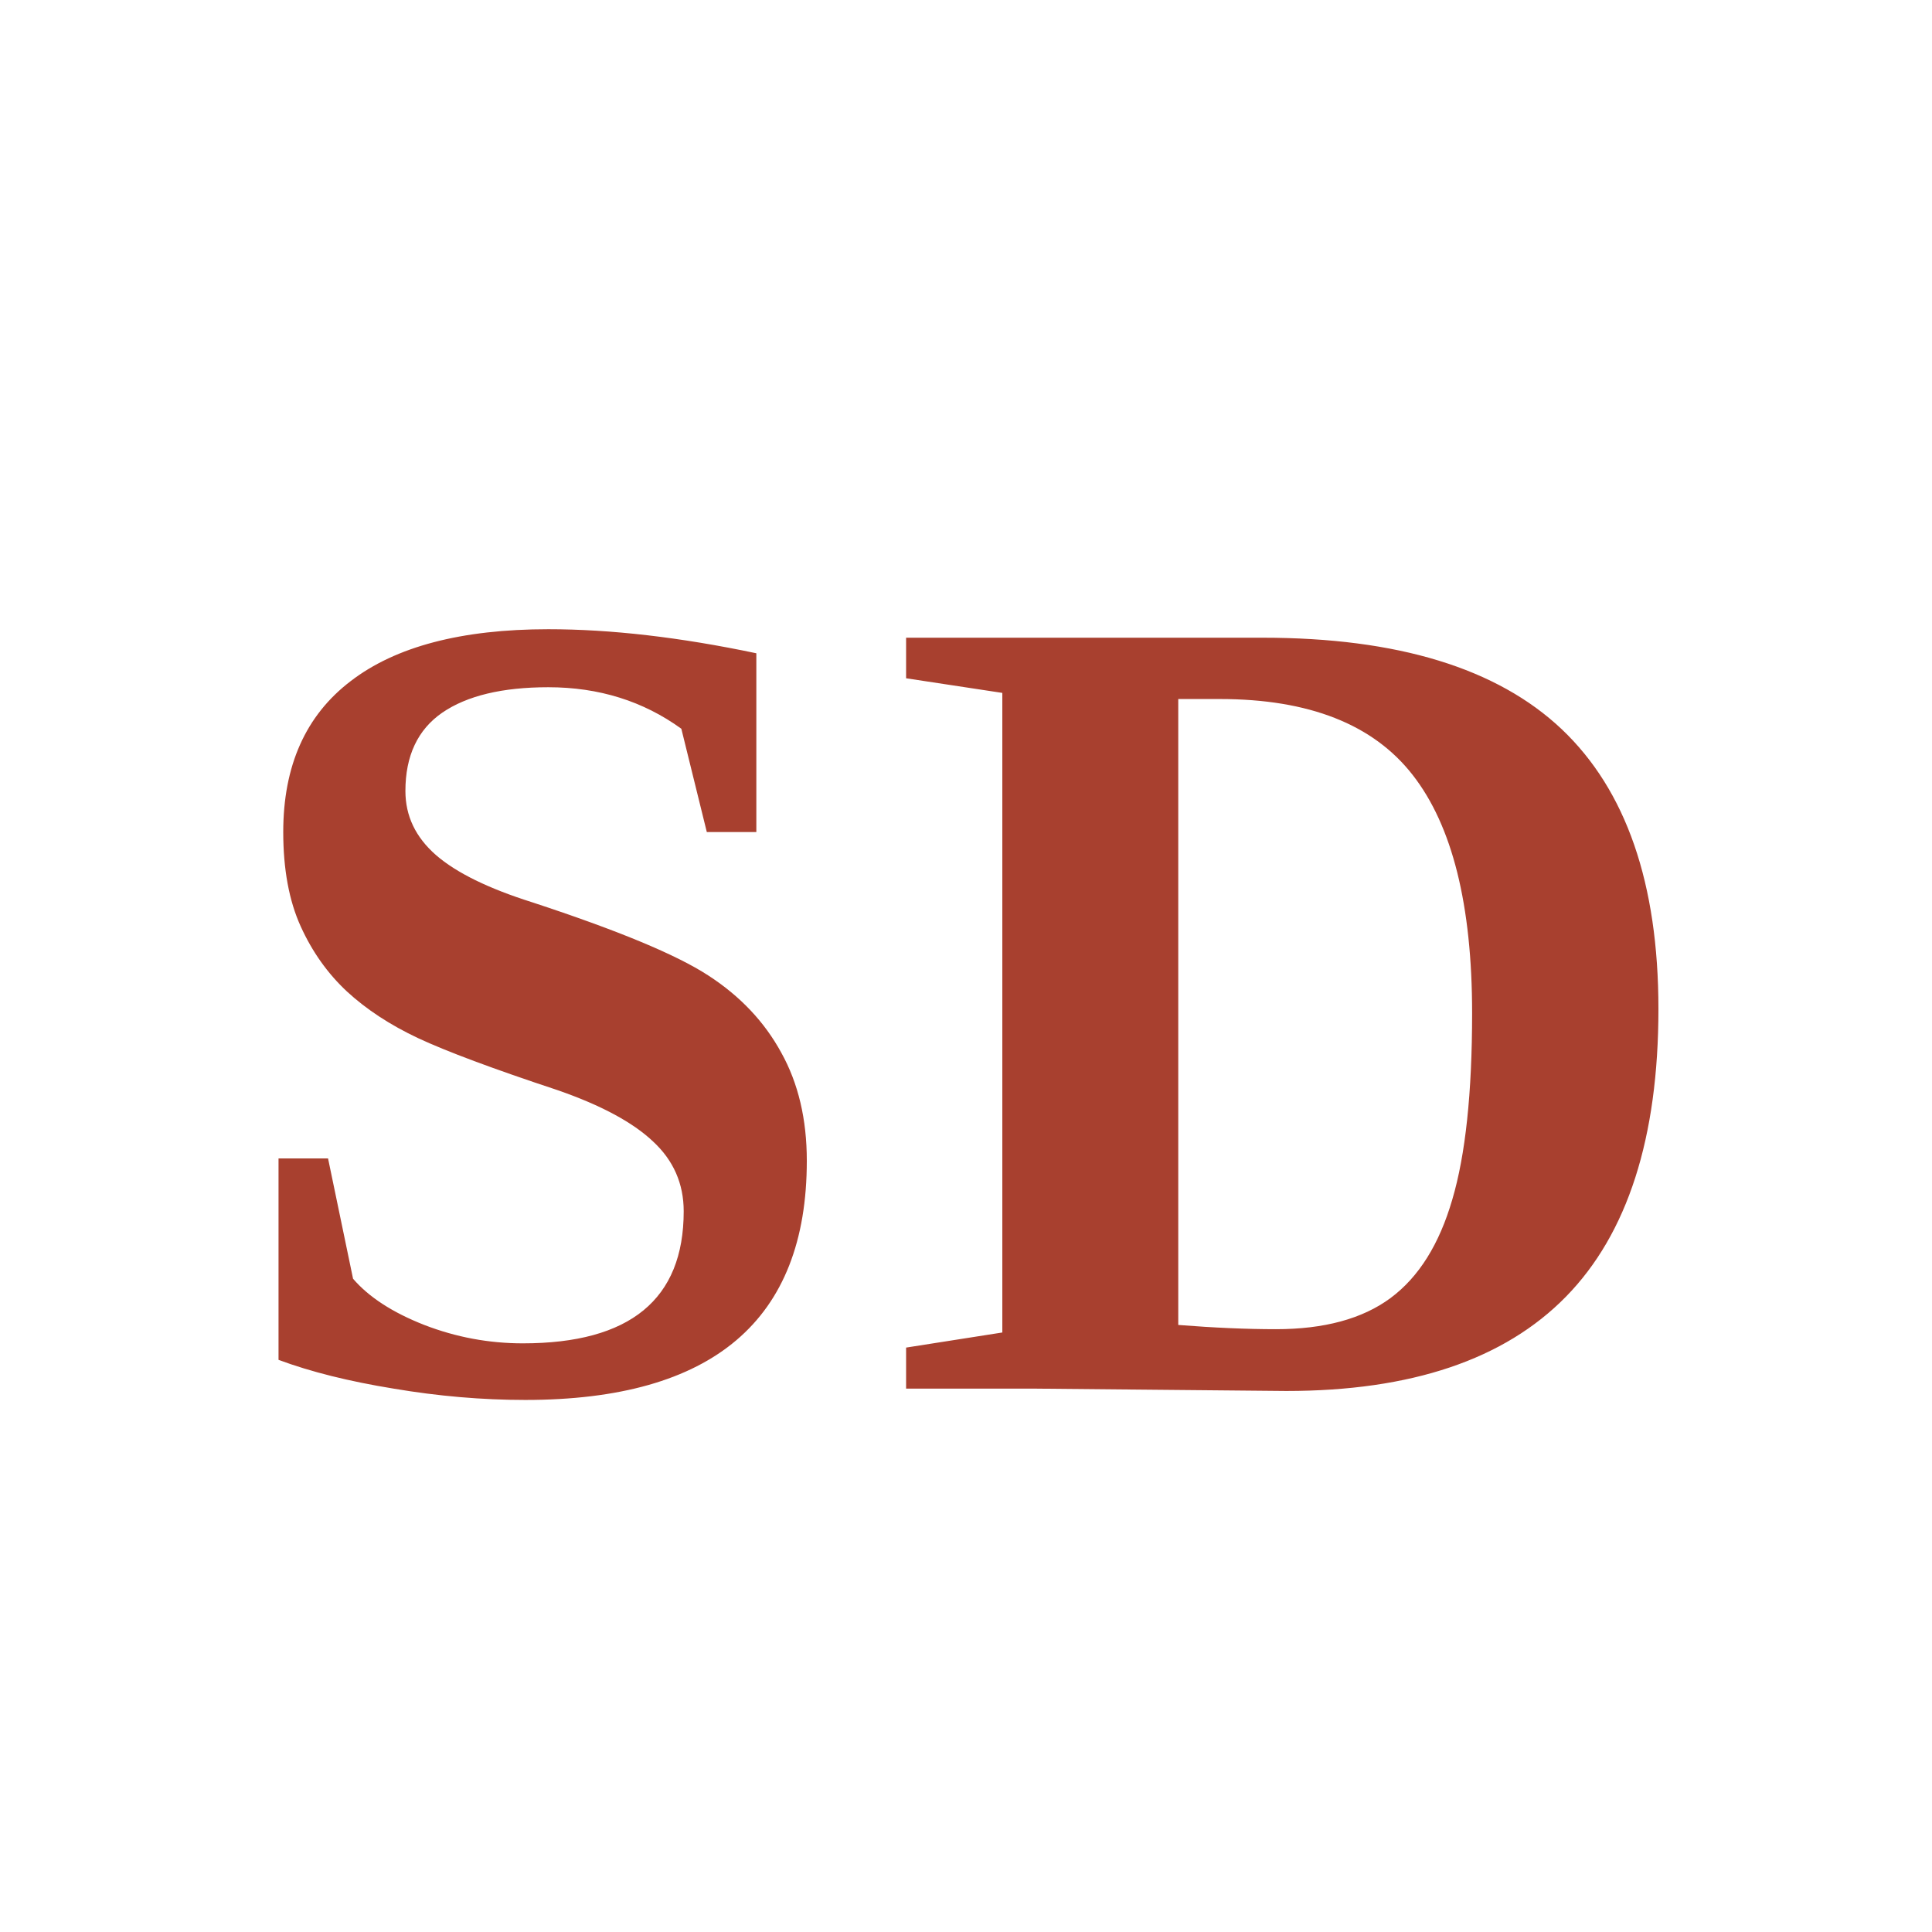
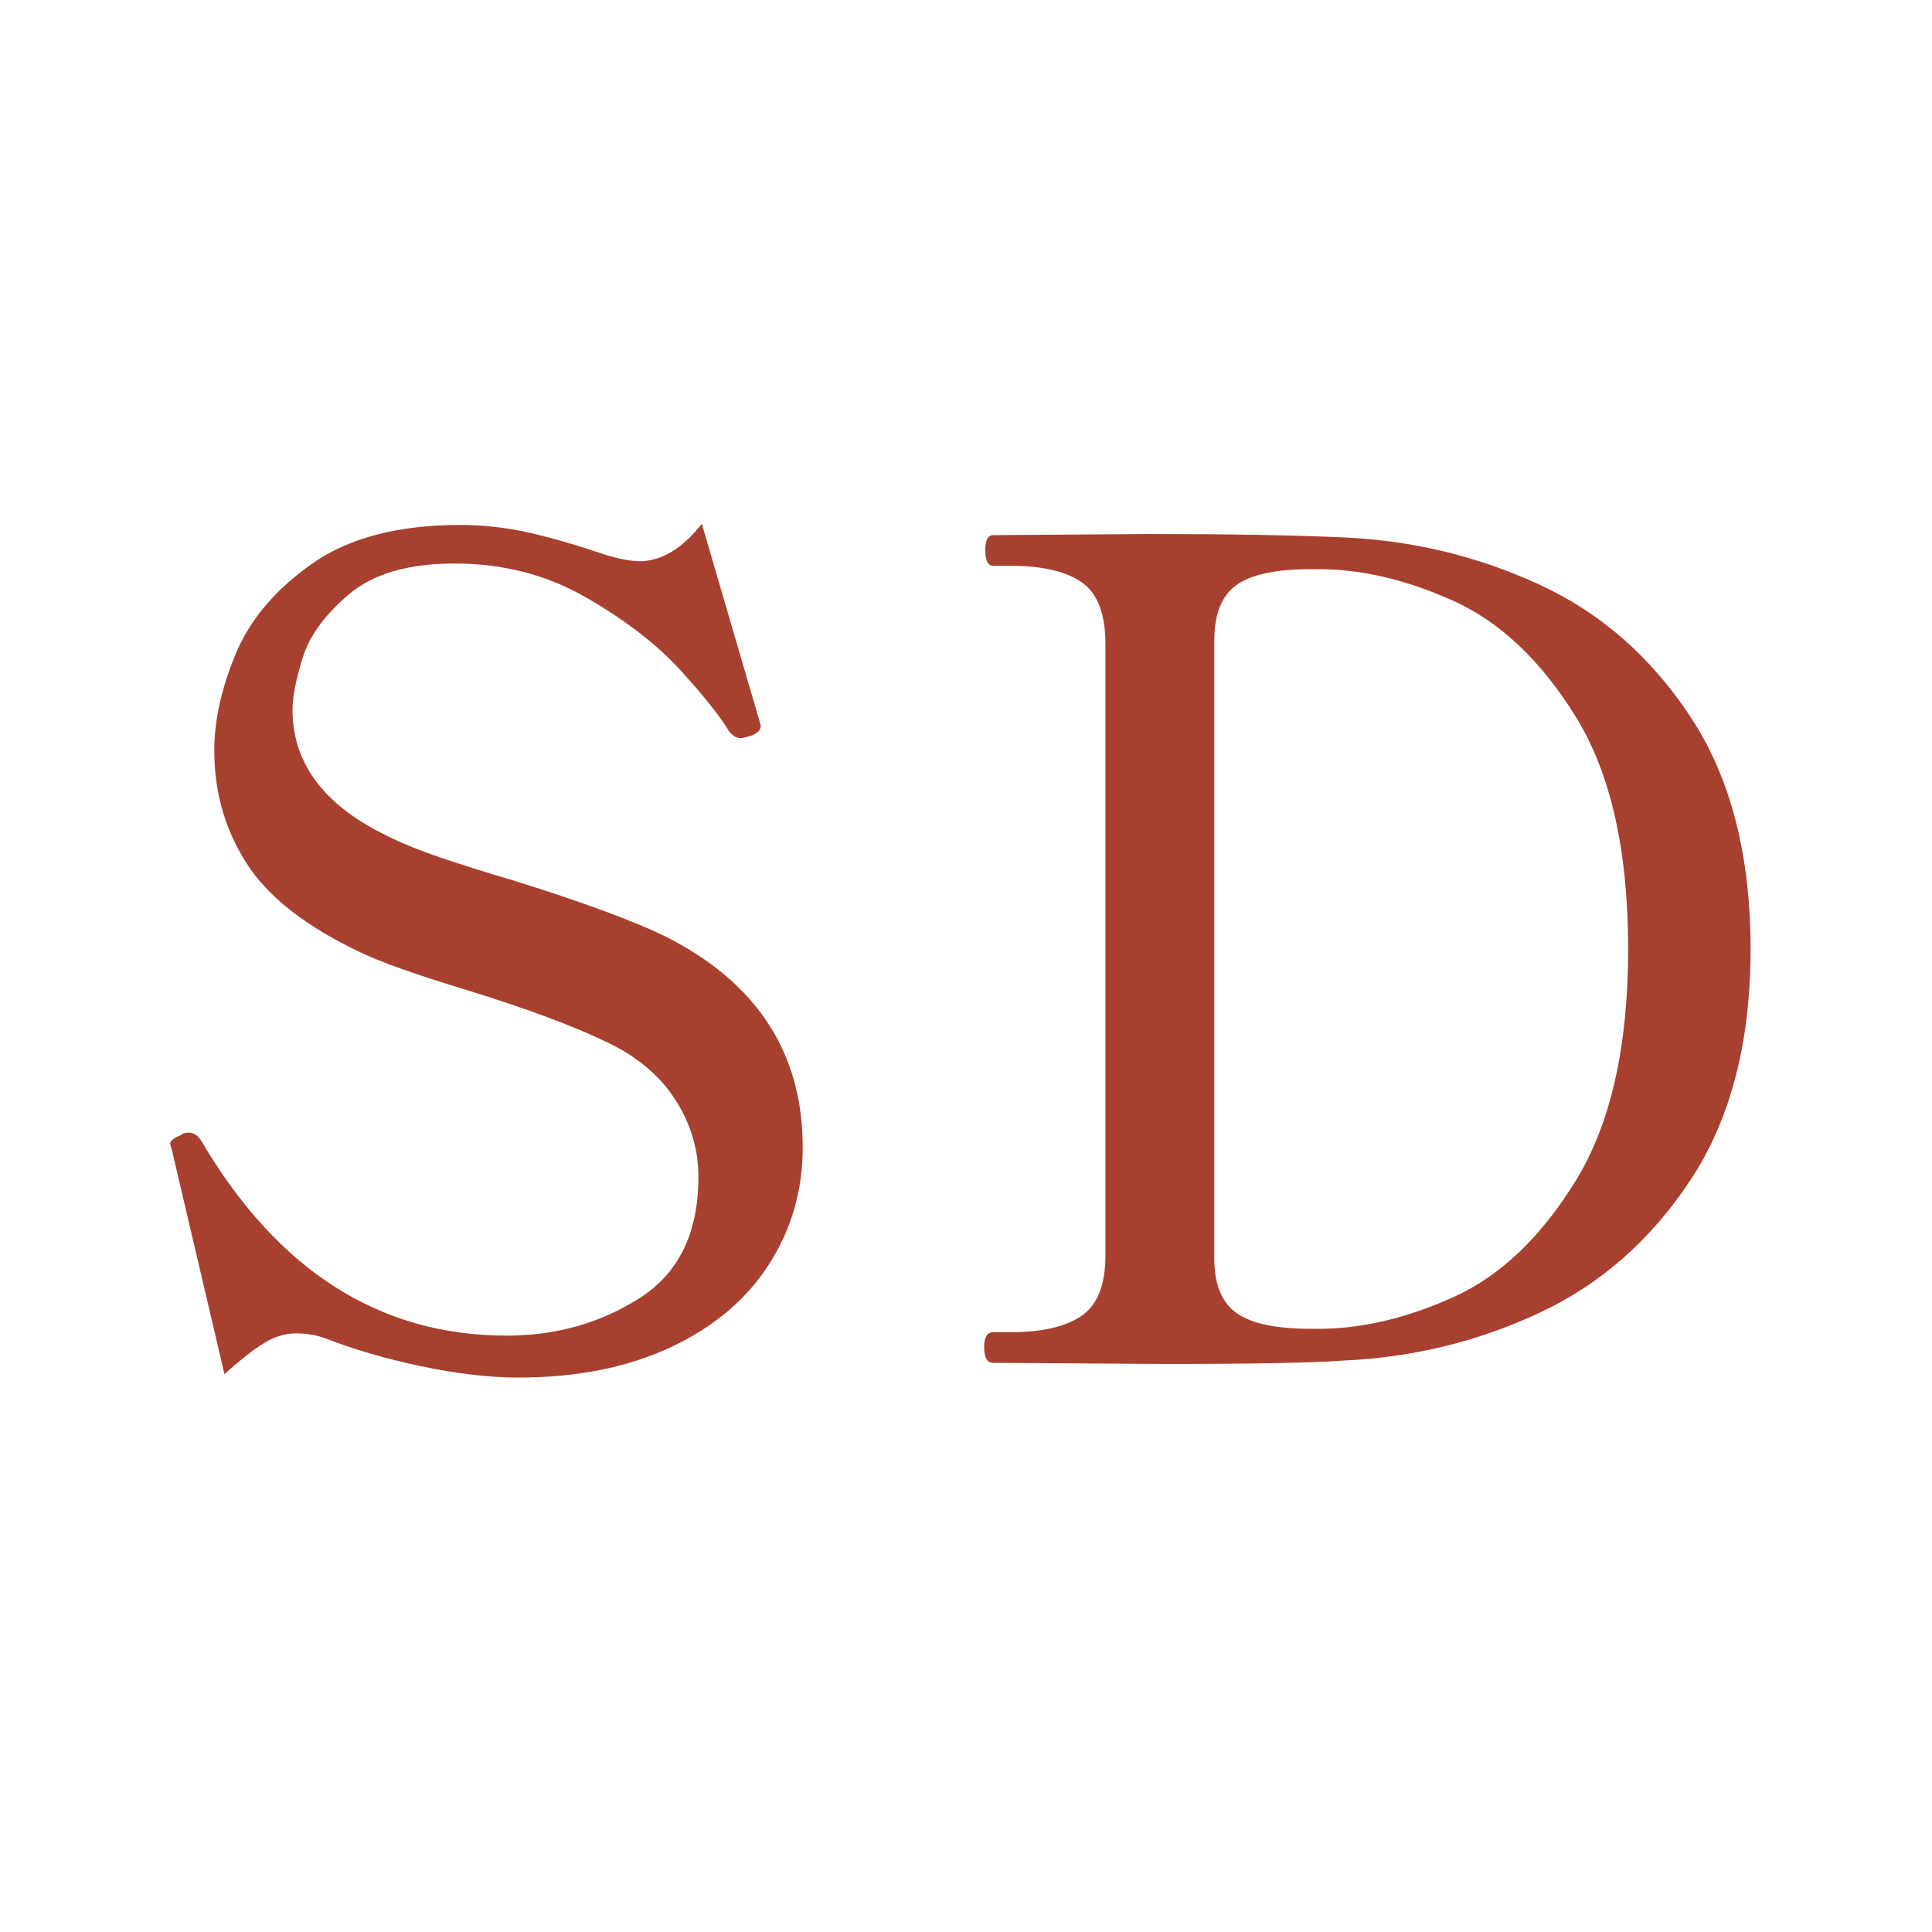
- <svg xmlns="http://www.w3.org/2000/svg" viewBox="0 0 64 64">
-   <text x="32" y="46" text-anchor="middle" fill="#A8402F" font-family="'Shippori Mincho', Georgia, 'Times New Roman', serif" font-size="38" font-weight="600" letter-spacing="1">SD</text>
+ <svg xmlns="http://www.w3.org/2000/svg" viewBox="-30 -360.6 511.2 511.2">
+   <path d="M107.1 3.9Q95.7 3.9 81.45 0.9Q67.2 -2.1 55.8 -6.6Q52.2 -7.8 48.3 -7.8Q44.1 -7.8 39.9 -5.25Q35.7 -2.7 29.4 3L15.6 -55.8Q15 -58.2 15 -57.9Q15 -58.5 15.75 -59.1Q16.5 -59.7 17.25 -60Q18 -60.3 18.3 -60.6Q18.9 -60.9 20.1 -60.9Q21.9 -60.9 23.4 -58.5Q53.7 -7.2 104.1 -7.2Q123.6 -7.2 139.2 -17.1Q154.8 -27 154.8 -49.2Q154.8 -60 148.8 -69.45Q142.8 -78.9 131.1 -84.6Q117.6 -91.2 93.3 -98.7Q73.5 -104.7 65.4 -108.6Q43.8 -118.8 35.25 -132.15Q26.7 -145.5 26.7 -162Q26.7 -174 32.4 -187.65Q38.1 -201.3 52.65 -211.5Q67.2 -221.7 91.8 -221.7Q101.1 -221.7 110.25 -219.6Q119.4 -217.5 130.8 -213.6Q136.2 -212.1 139.2 -212.1Q147.9 -212.1 155.7 -222L170.7 -170.7L171.3 -168.6Q171.3 -166.8 168.6 -165.9Q166.8 -165.3 165.9 -165.3Q164.4 -165.3 162.9 -167.1Q159.3 -173.1 150 -183.3Q140.7 -193.5 125.1 -202.5Q109.5 -211.5 90.3 -211.5Q72 -211.5 62.4 -203.4Q52.8 -195.3 50.1 -186.6Q47.4 -177.9 47.4 -172.8Q47.4 -152.1 71.1 -140.1Q77.4 -136.8 86.7 -133.65Q96 -130.5 105.3 -127.8Q133.2 -119.1 146.1 -112.8Q182.4 -94.5 182.4 -57Q182.4 -39.9 173.4 -25.95Q164.4 -12 147.3 -4.05Q130.2 3.9 107.1 3.9Z M232.8 0Q230.4 0 230.4 -4.2Q230.4 -8.1 232.8 -8.1L237.3 -8.1Q249.9 -8.1 256.2 -12.45Q262.5 -16.8 262.5 -28.5L262.5 -190.2Q262.5 -202.2 256.2 -206.55Q249.9 -210.9 237.3 -210.9L232.8 -210.9Q230.7 -210.9 230.7 -215.1Q230.7 -219 232.8 -219L273.9 -219.3Q305.4 -219.3 325.5 -218.4Q352.8 -217.2 377.25 -205.95Q401.7 -194.7 417.45 -170.7Q433.2 -146.7 433.2 -109.5Q433.2 -72.6 417.45 -48.6Q401.7 -24.6 377.25 -13.2Q352.8 -1.8 325.5 -0.6Q313.2 0.3 278.1 0.3L232.8 0ZM318.9 -9Q336 -9 354.6 -17.4Q373.2 -25.8 387 -48.3Q400.8 -70.8 400.8 -109.5Q400.8 -148.5 387 -170.85Q373.2 -193.2 354.6 -201.6Q336 -210 318.9 -210L316.8 -210Q303 -210 297.15 -205.8Q291.3 -201.6 291.3 -191.1L291.3 -27.6Q291.3 -17.4 297.15 -13.2Q303 -9 316.8 -9Z" fill="#A8402F" />
</svg>
